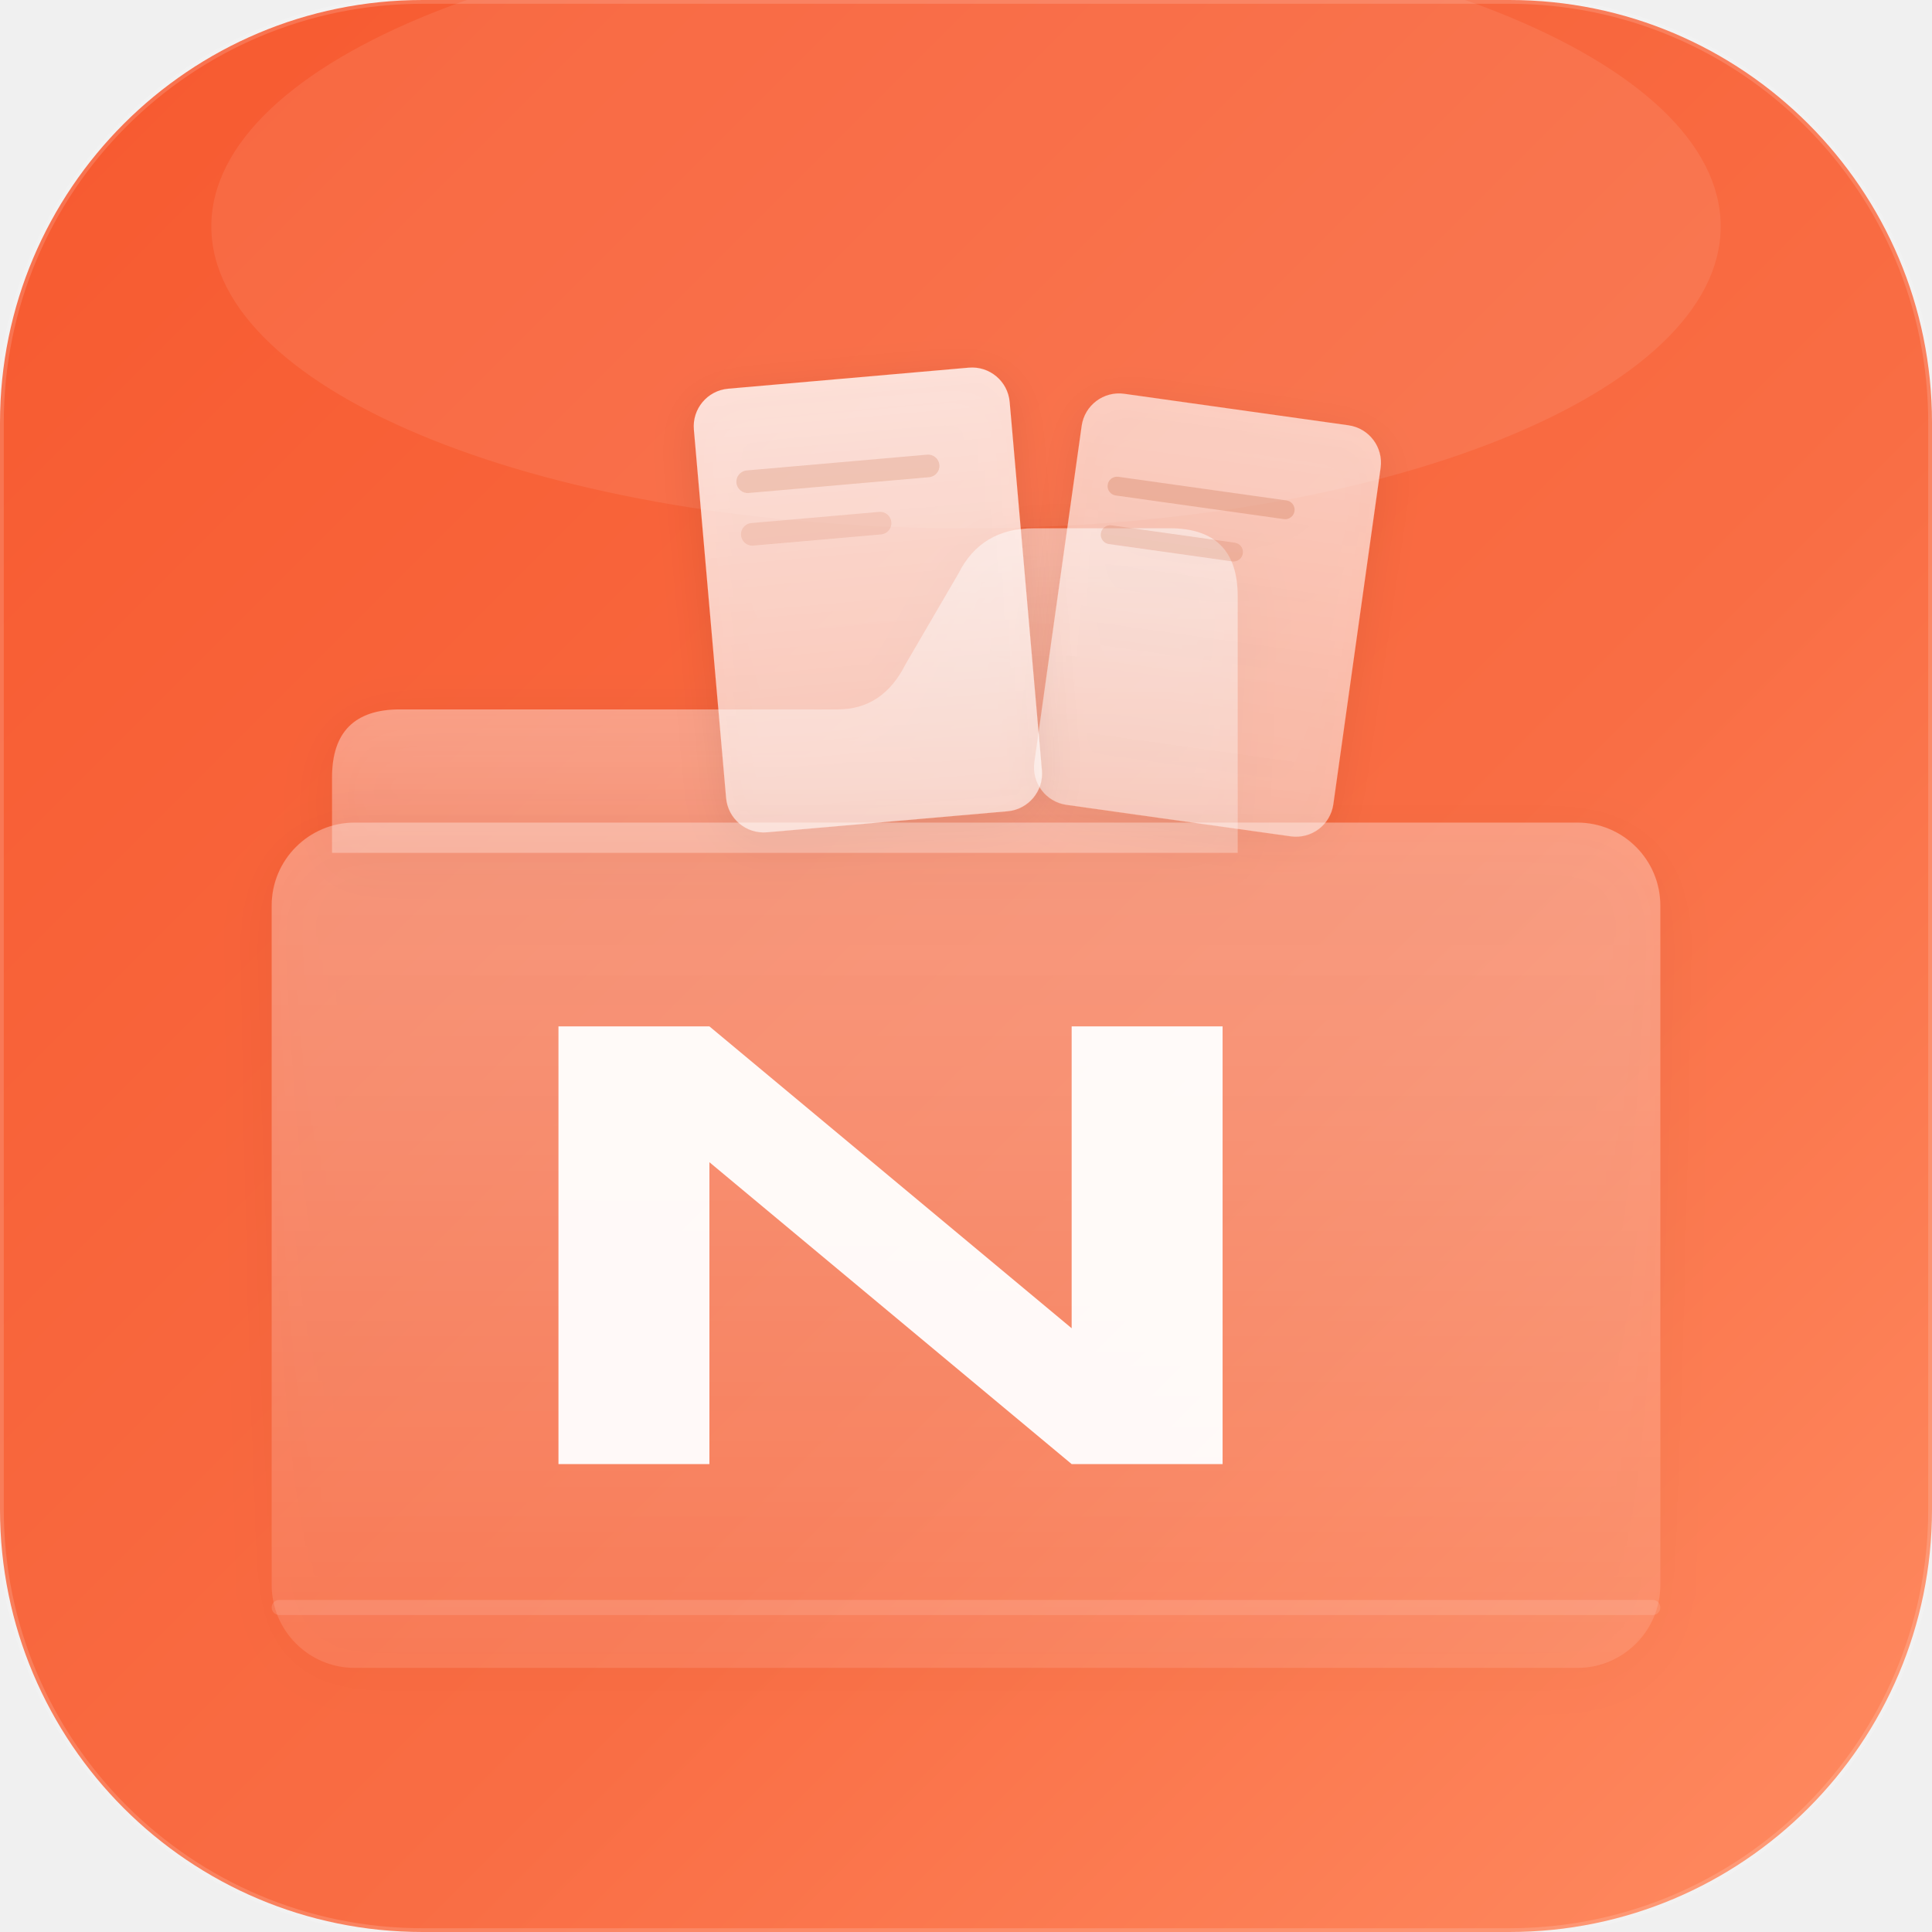
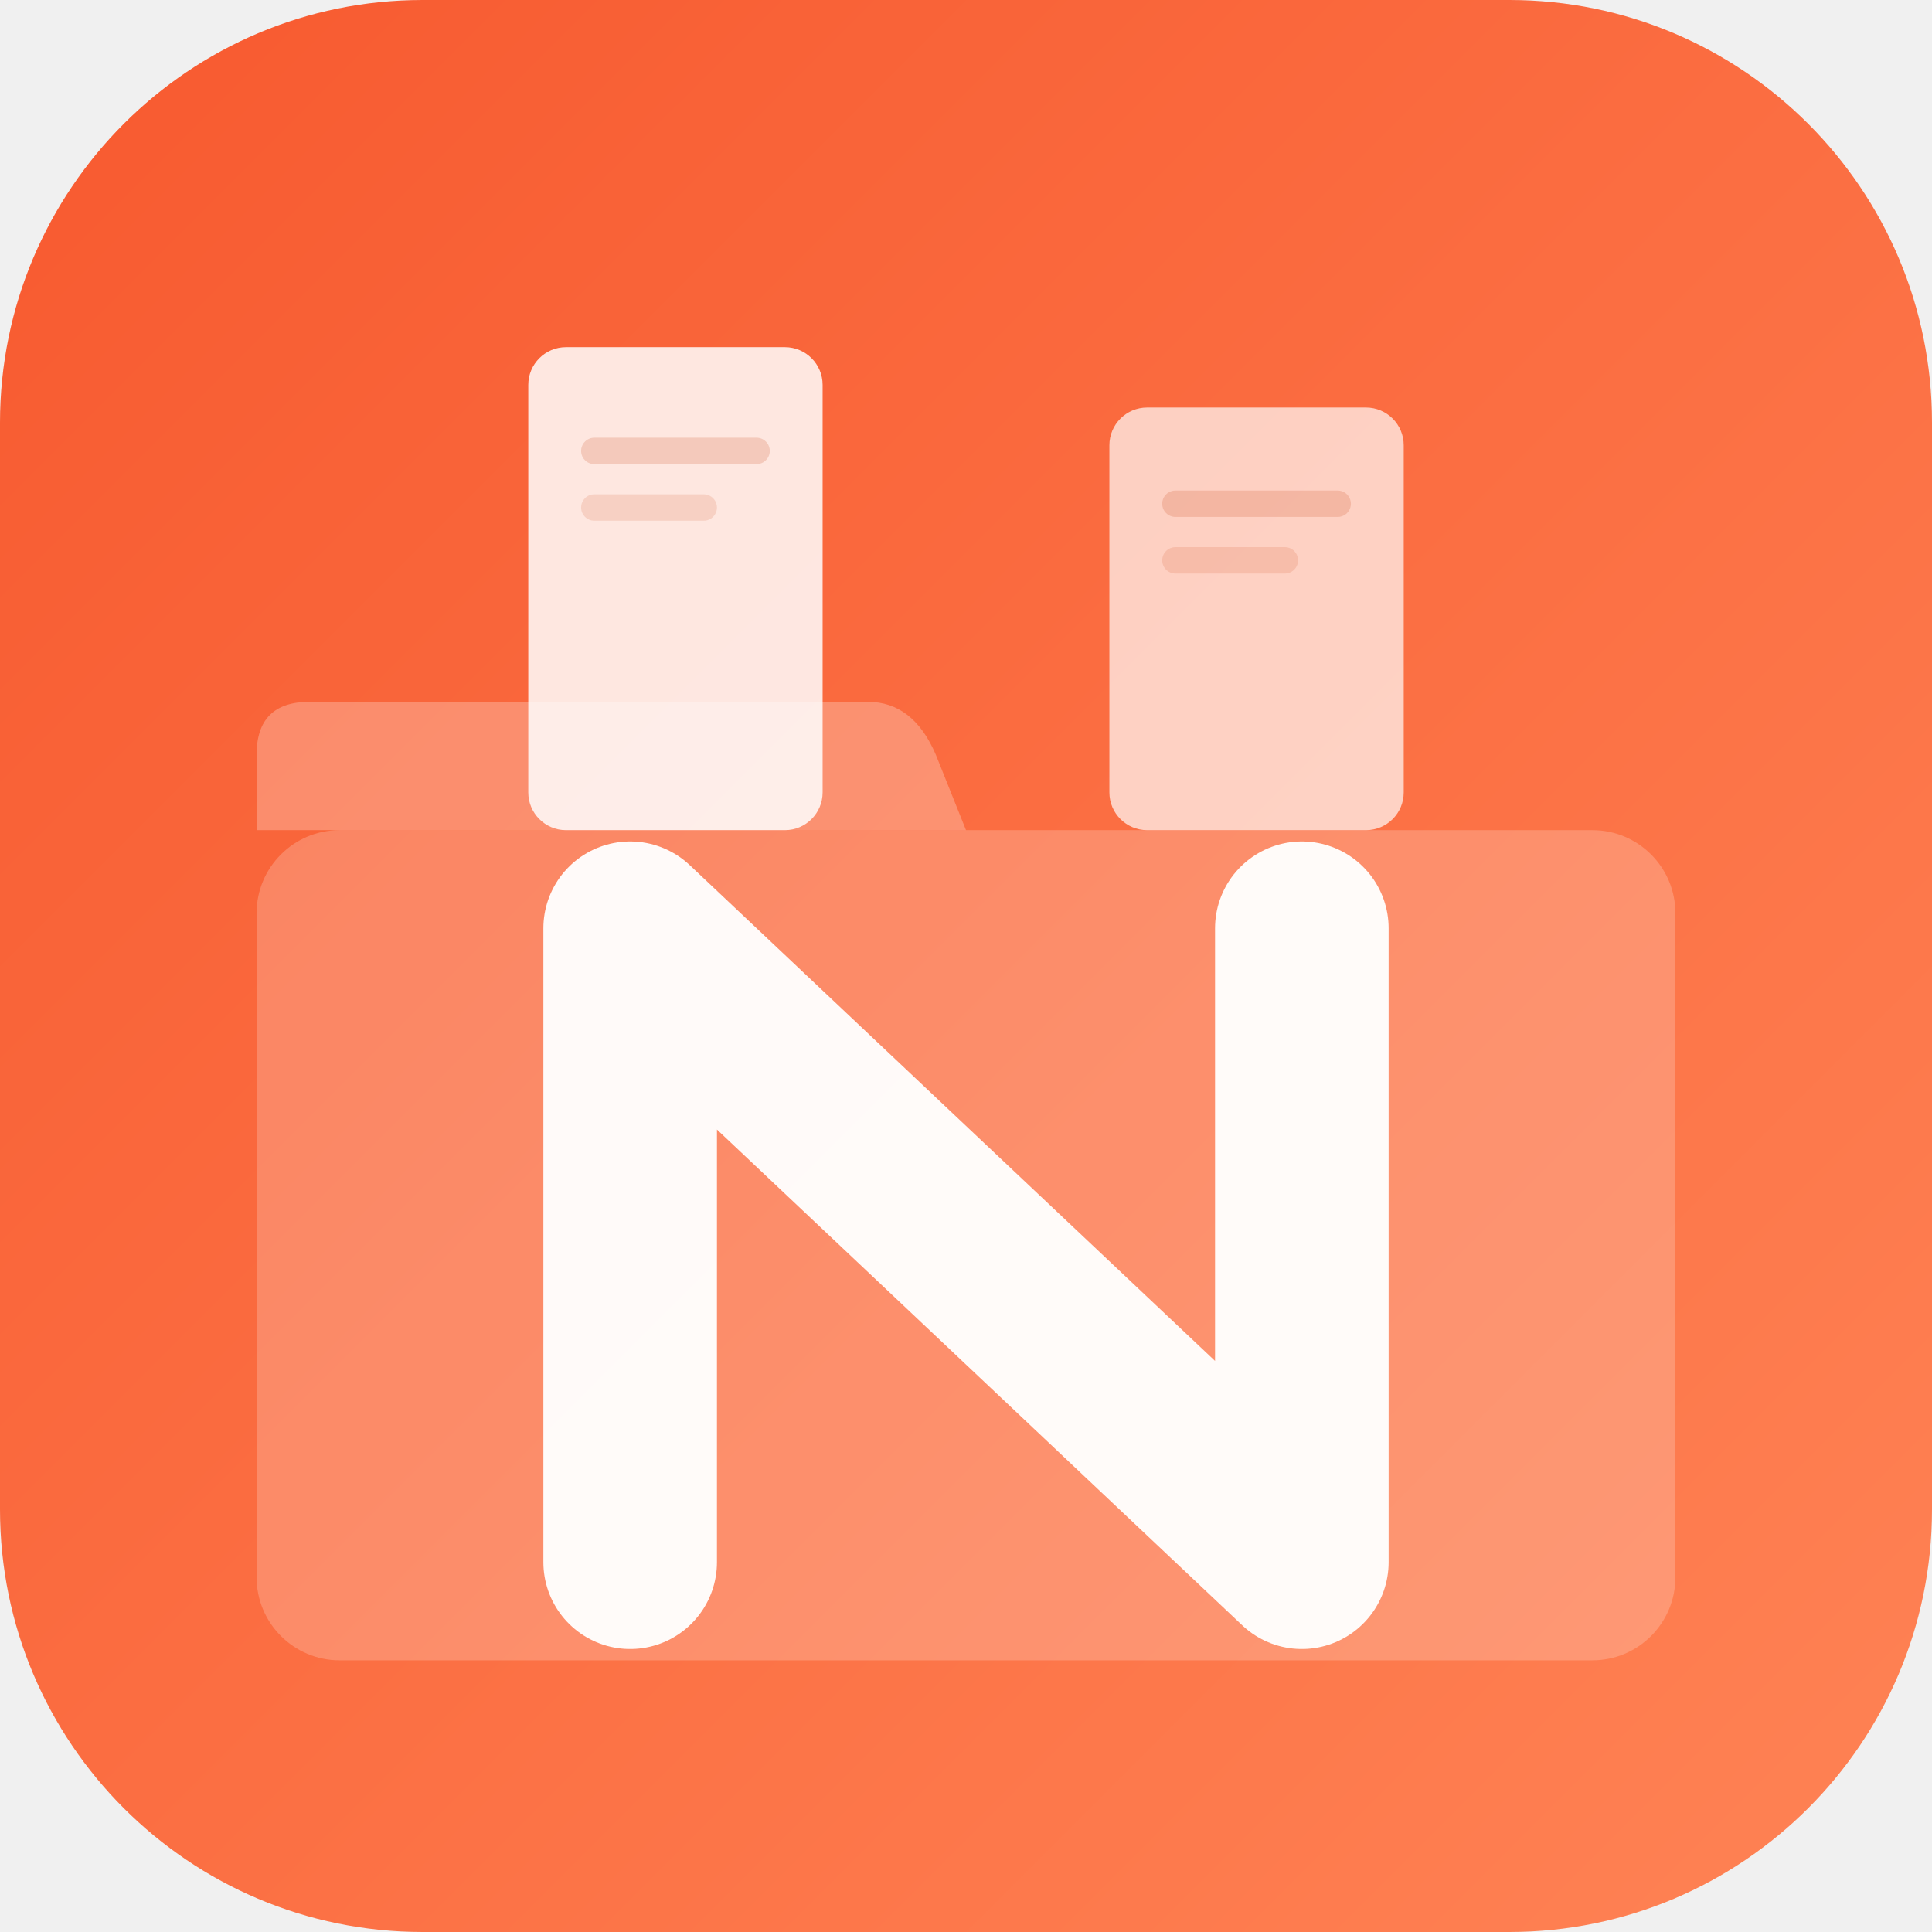
<svg xmlns="http://www.w3.org/2000/svg" width="512" height="512" viewBox="0 0 512 512">
  <defs>
-     <linearGradient id="appbg" x1="0%" y1="0%" x2="100%" y2="100%">
+     <linearGradient id="bg" x1="0" y1="0" x2="512" y2="512" gradientUnits="userSpaceOnUse">
      <stop offset="0%" stop-color="#f7592f" />
-       <stop offset="60%" stop-color="#f96d44" />
-       <stop offset="100%" stop-color="#ff8c62" />
+       <stop offset="100%" stop-color="#ff8355" />
    </linearGradient>
-     <linearGradient id="fbody" x1="0%" y1="0%" x2="0%" y2="100%">
-       <stop offset="0%" stop-color="rgba(255,255,255,0.32)" />
-       <stop offset="100%" stop-color="rgba(255,255,255,0.10)" />
-     </linearGradient>
-     <linearGradient id="ftab" x1="0%" y1="0%" x2="0%" y2="100%">
-       <stop offset="0%" stop-color="rgba(255,255,255,0.52)" />
-       <stop offset="100%" stop-color="rgba(255,255,255,0.28)" />
-     </linearGradient>
-     <linearGradient id="doc" x1="0%" y1="0%" x2="0%" y2="100%">
-       <stop offset="0%" stop-color="rgba(255,255,255,0.92)" />
-       <stop offset="100%" stop-color="rgba(255,255,255,0.70)" />
-     </linearGradient>
-     <filter id="inner-glow" x="-20%" y="-20%" width="140%" height="140%">
-       <feDropShadow dx="0" dy="4" stdDeviation="8" flood-color="rgba(0,0,0,0.15)" />
-     </filter>
-     <filter id="doc-shadow">
-       <feDropShadow dx="0" dy="3" stdDeviation="6" flood-color="rgba(0,0,0,0.12)" />
-     </filter>
-     <clipPath id="icon-clip">
+     <clipPath id="shape">
      <rect width="512" height="512" rx="112" />
    </clipPath>
  </defs>
-   <g clip-path="url(#icon-clip)">
-     <rect width="512" height="512" fill="url(#appbg)" />
-     <ellipse cx="256" cy="60" rx="200" ry="80" fill="rgba(255,255,255,0.08)" />
-     <path d="M88 226 L88 206 Q88 188 106 188 L222 188 Q234 188 240 176 L254 152 Q260 140 274 140 L310 140 Q328 140 328 158 L328 226 Z" fill="url(#ftab)" filter="url(#inner-glow)" />
-     <g filter="url(#doc-shadow)">
-       <rect x="280" y="108" width="80" height="110" rx="10" fill="url(#doc)" transform="rotate(8, 320, 163)" opacity="0.7" />
-       <rect x="289" y="130" width="50" height="5" rx="2.5" fill="rgba(200,100,60,0.25)" transform="rotate(8, 320, 163)" />
-       <rect x="289" y="143" width="38" height="5" rx="2.5" fill="rgba(200,100,60,0.2)" transform="rotate(8, 320, 163)" />
-     </g>
-     <g filter="url(#doc-shadow)">
-       <rect x="188" y="100" width="84" height="118" rx="10" fill="url(#doc)" transform="rotate(-5, 230, 159)" opacity="0.85" />
-       <rect x="198" y="122" width="54" height="6" rx="3" fill="rgba(200,100,60,0.2)" transform="rotate(-5, 230, 159)" />
-       <rect x="198" y="136" width="40" height="6" rx="3" fill="rgba(200,100,60,0.15)" transform="rotate(-5, 230, 159)" />
-     </g>
-     <rect x="72" y="218" width="368" height="224" rx="22" fill="url(#fbody)" filter="url(#inner-glow)" />
-     <rect x="72" y="424" width="368" height="4" rx="2" fill="rgba(255,255,255,0.12)" />
-     <path d="M148 388 L148 272          L188 272 L284 352 L284 272          L324 272 L324 388          L284 388 L188 308 L188 388 Z" fill="white" opacity="0.95" />
+   <g clip-path="url(#shape)">
+     <rect width="512" height="512" fill="url(#bg)" />
+     <rect x="294" y="108" width="78" height="112" rx="10" fill="white" opacity="0.68" />
+     <rect x="308" y="130" width="50" height="7" rx="3.5" fill="rgba(200,70,20,0.18)" />
+     <rect x="308" y="145" width="36" height="7" rx="3.5" fill="rgba(200,70,20,0.14)" />
+     <rect x="140" y="92" width="78" height="128" rx="10" fill="white" opacity="0.84" />
+     <rect x="154" y="116" width="50" height="7" rx="3.5" fill="rgba(200,70,20,0.18)" />
+     <rect x="154" y="131" width="36" height="7" rx="3.5" fill="rgba(200,70,20,0.14)" />
+     <path d="         M 82,442         Q 68,442 68,428         L 68,220         L 68,220         L 248,220         Q 248,220 260,202         L 268,188         Q 274,186 282,186         L 430,186         Q 444,186 444,200         L 444,220         L 444,428         Q 444,442 430,442         Z       " fill="rgba(255,255,255,0.00)" />
+     <path d="M 82,220 L 68,220 L 68,200 Q 68,186 82,186 L 230,186 Q 242,186 248,200 L 256,220 Z" fill="rgba(255,255,255,0.26)" />
+     <rect x="68" y="220" width="376" height="220" rx="22" fill="rgba(255,255,255,0.21)" />
+     <polyline points="167,414 167,246 345,414 345,246" fill="none" stroke="white" stroke-width="46" stroke-linecap="round" stroke-linejoin="round" opacity="0.96" />
  </g>
-   <rect width="512" height="512" rx="112" fill="none" stroke="rgba(255,255,255,0.15)" stroke-width="2" />
</svg>
